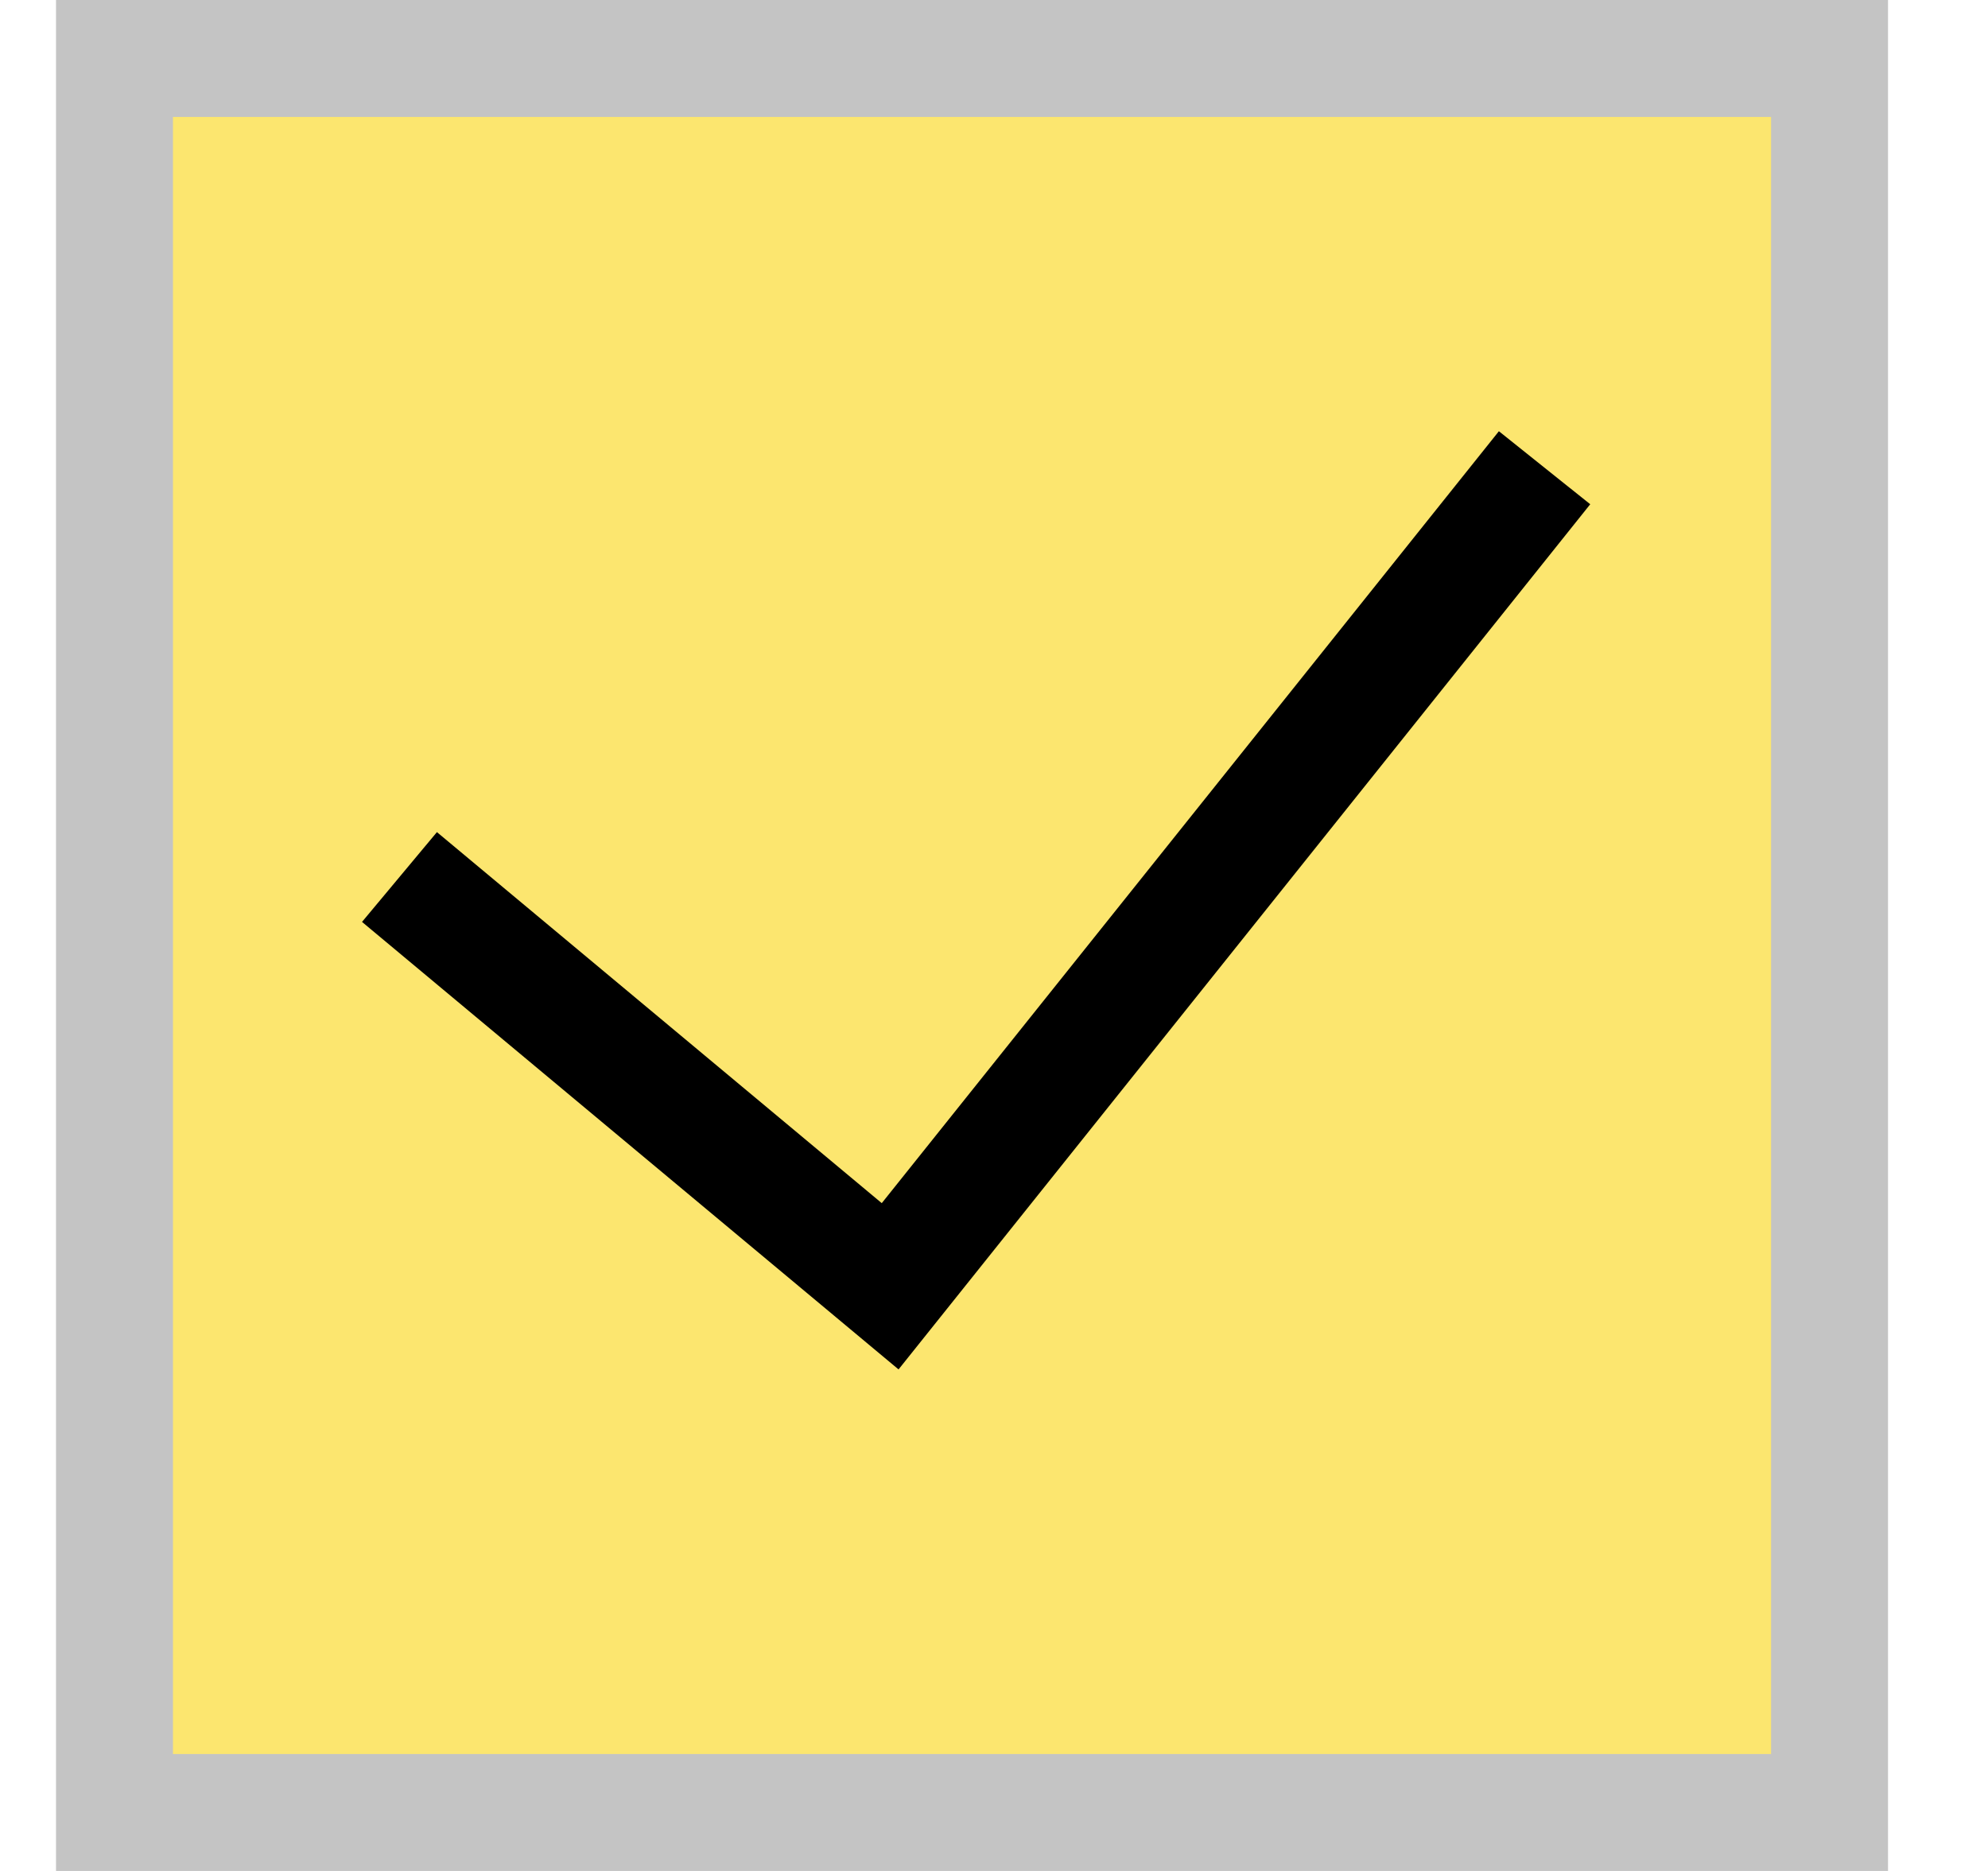
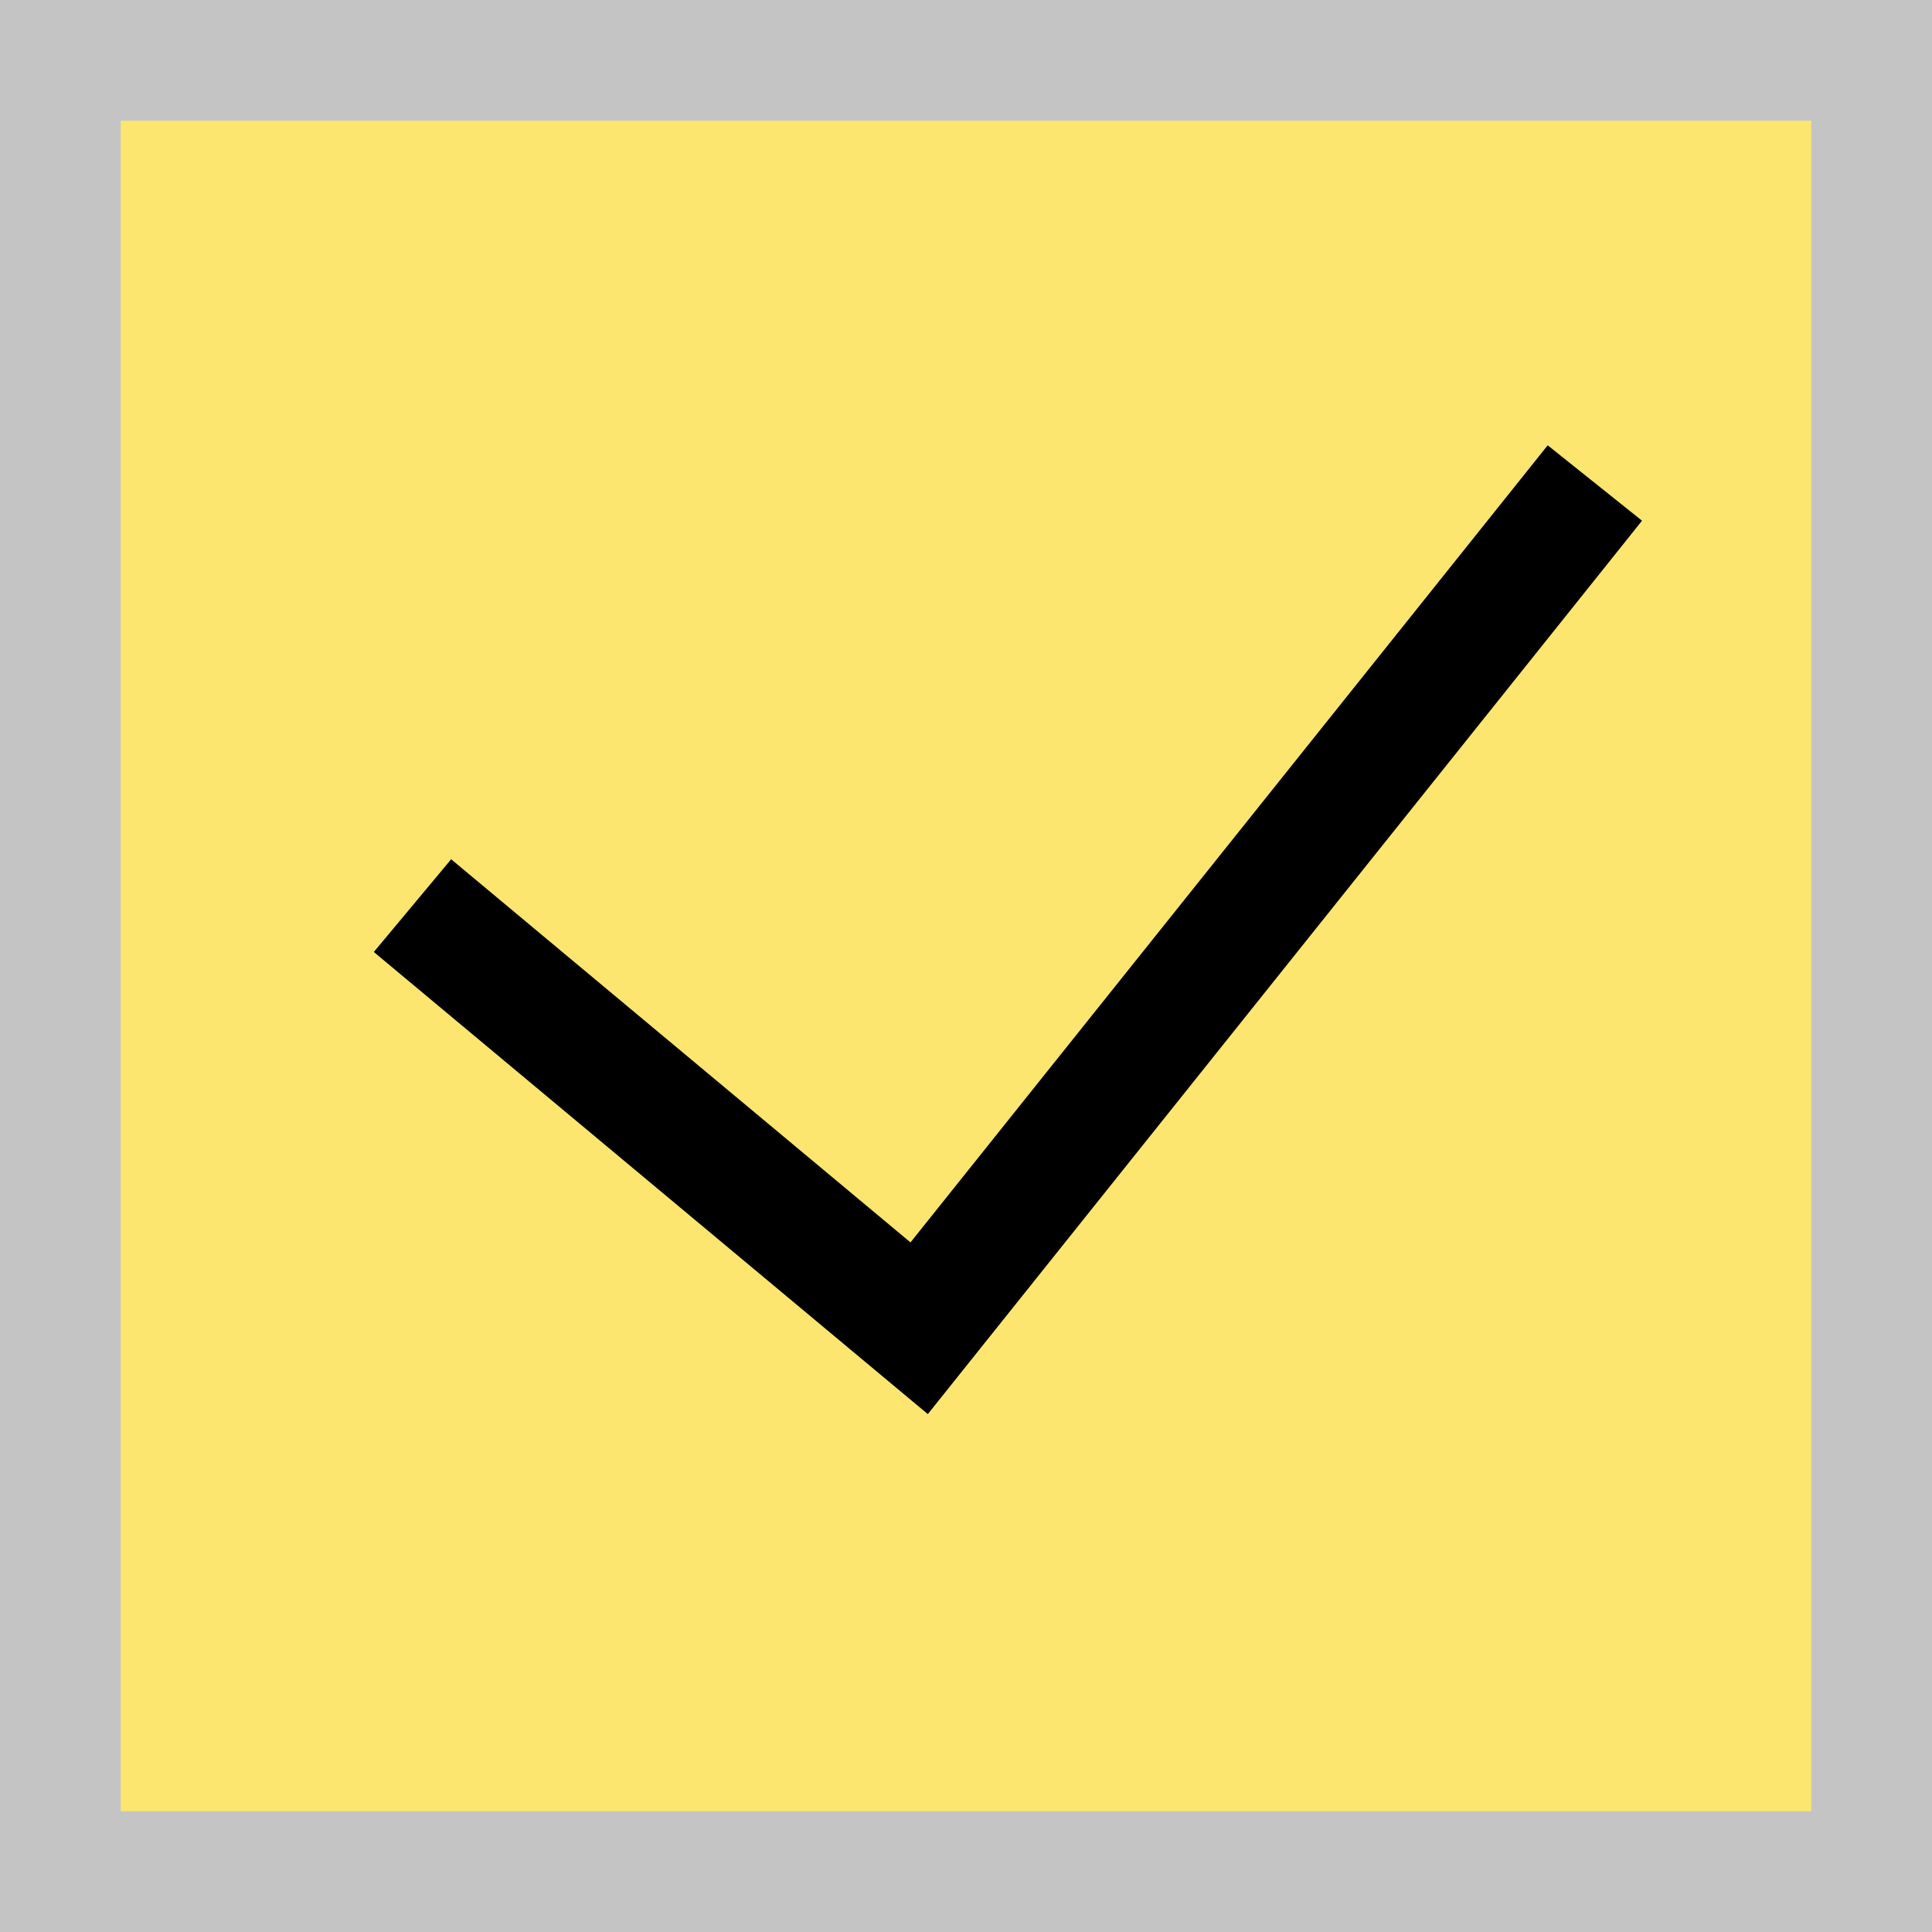
- <svg xmlns="http://www.w3.org/2000/svg" width="17" height="16" viewBox="0 0 17 16" fill="none">
-   <rect x="0.979" y="0.5" width="14.666" height="15" fill="#FCE66F" stroke="#C4C4C4" />
+ <svg xmlns="http://www.w3.org/2000/svg" width="16" height="16" viewBox="0 0 16 16" fill="none">
+   <rect x="0.5" y="0.5" width="15" height="15" fill="#FCE66F" stroke="#C4C4C4" />
  <path d="M3.416 7.5L7.612 11L13.208 4" stroke="black" />
</svg>
